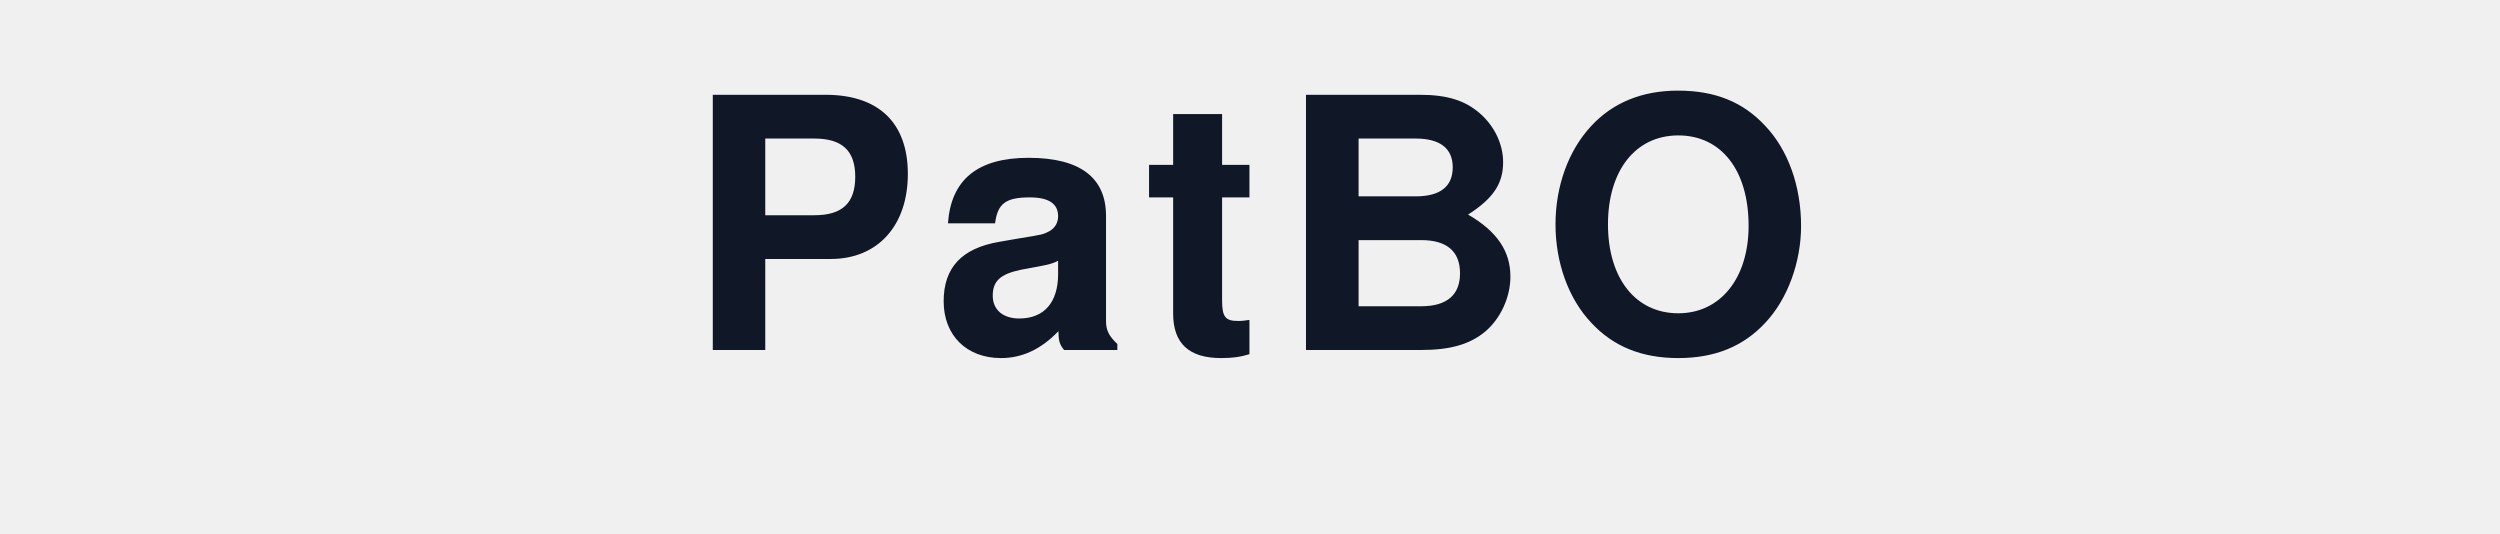
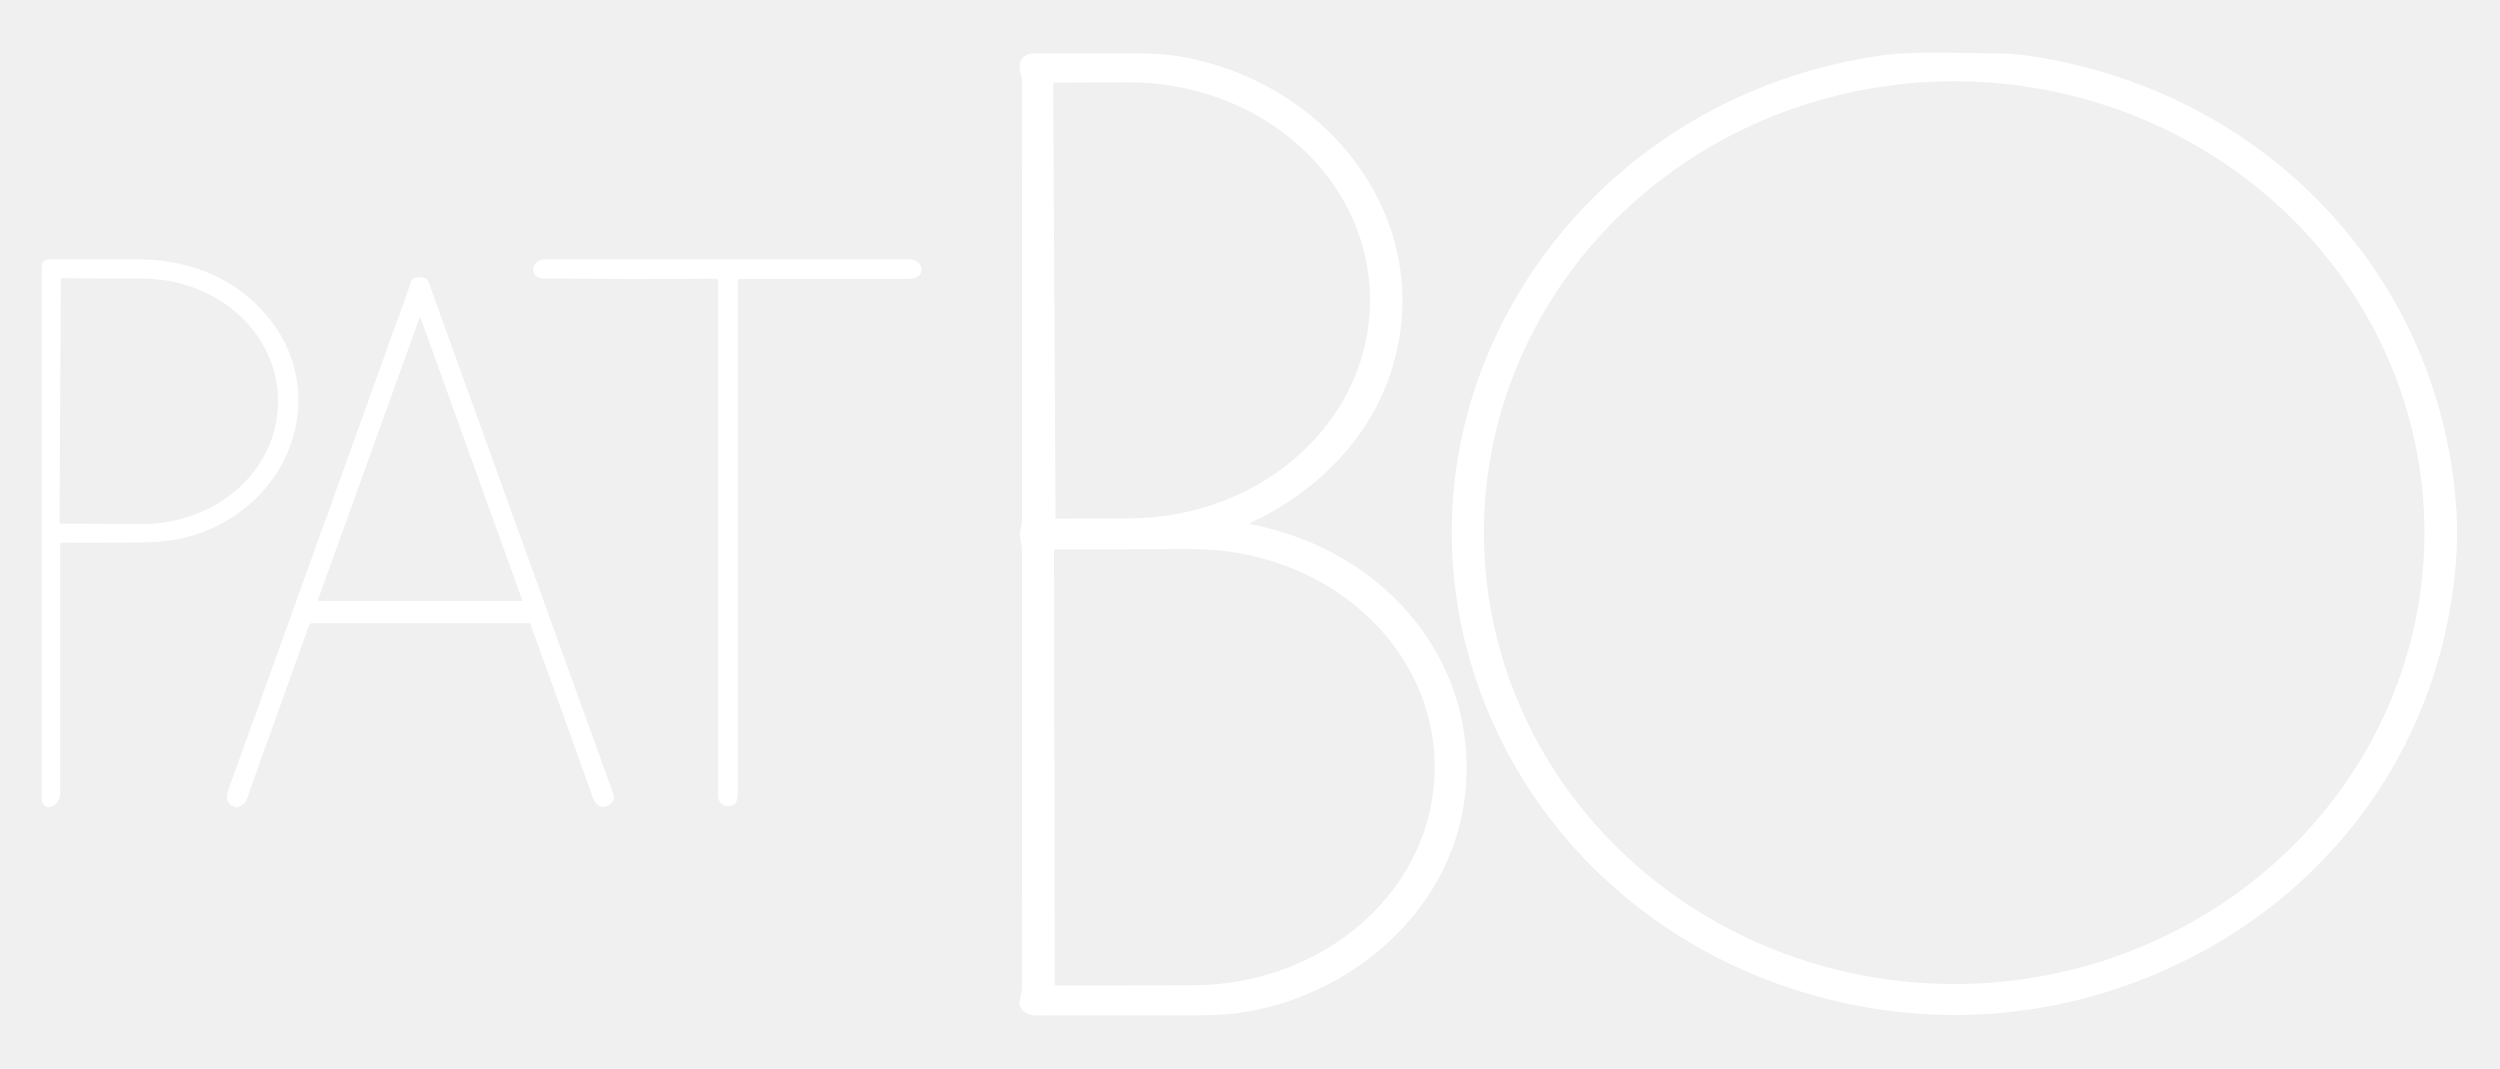
- <svg xmlns="http://www.w3.org/2000/svg" viewBox="0 0 300 64">
-   <text x="150" y="42" text-anchor="middle" font-family="'Helvetica Neue',Helvetica,Arial,sans-serif" font-size="42" font-weight="700" letter-spacing="2" fill="#101828">PatBO</text>
+ <svg xmlns="http://www.w3.org/2000/svg" width="131" height="56" viewBox="0 0 131 56" fill="none">
+   <path d="M65.564 27.476C72.694 28.86 77.688 34.854 76.731 41.952C75.945 47.779 70.779 52.266 64.879 53.084C64.3 53.164 63.494 53.203 62.46 53.203C59.745 53.205 57.03 53.207 54.315 53.209C54.068 53.209 53.876 53.161 53.738 53.065C53.167 52.666 53.551 52.248 53.551 51.758C53.553 44.09 53.553 36.421 53.552 28.752C53.552 28.662 53.525 28.494 53.471 28.247C53.391 27.88 53.552 27.575 53.552 27.257C53.553 19.583 53.553 11.908 53.551 4.233C53.551 4.125 53.521 3.972 53.46 3.772C53.309 3.276 53.606 2.794 54.175 2.794C55.94 2.793 57.705 2.794 59.469 2.795C60.4 2.796 61.162 2.846 61.755 2.946C69.798 4.289 75.472 11.853 72.832 19.656C71.677 23.071 68.906 25.826 65.551 27.382C65.541 27.386 65.533 27.394 65.528 27.403C65.523 27.413 65.521 27.423 65.522 27.434C65.524 27.444 65.528 27.454 65.536 27.462C65.544 27.469 65.554 27.474 65.564 27.476ZM55.186 4.362L55.31 27.151C55.31 27.159 55.314 27.166 55.32 27.172C55.325 27.177 55.333 27.18 55.342 27.18L59.208 27.162C60.869 27.154 62.511 26.85 64.042 26.27C65.572 25.689 66.961 24.843 68.13 23.778C69.298 22.714 70.222 21.452 70.85 20.066C71.478 18.68 71.796 17.196 71.788 15.699V15.647C71.772 12.624 70.424 9.732 68.041 7.606C65.659 5.48 62.437 4.296 59.085 4.312L55.218 4.332C55.209 4.332 55.201 4.335 55.196 4.341C55.19 4.347 55.186 4.354 55.186 4.362ZM55.229 28.855L55.27 51.571C55.27 51.59 55.278 51.607 55.291 51.62C55.304 51.633 55.322 51.64 55.342 51.64L62.503 51.628C65.869 51.623 69.096 50.418 71.472 48.279C73.849 46.14 75.181 43.243 75.176 40.223V40.137C75.173 38.642 74.842 37.163 74.202 35.782C73.561 34.402 72.624 33.149 71.444 32.094C70.263 31.038 68.862 30.202 67.321 29.633C65.78 29.063 64.129 28.771 62.462 28.774L55.3 28.786C55.281 28.786 55.263 28.793 55.25 28.806C55.236 28.819 55.229 28.836 55.229 28.855Z" fill="white" />
+   <path d="M93.753 51.763C78.534 46.666 71.54 29.699 79.207 16.005C83.117 9.022 90.1 4.19 98.342 2.94C100.233 2.653 102.342 2.792 104.279 2.792C105.057 2.792 105.745 2.837 106.344 2.927C118.974 4.816 128.004 14.747 128.72 26.837C128.766 27.612 128.763 28.387 128.71 29.162C128.004 39.728 121.06 48.579 110.559 51.923C105.071 53.669 99.199 53.587 93.753 51.763ZM127.041 27.912C127.041 21.638 124.445 15.622 119.823 11.187C115.202 6.751 108.934 4.259 102.399 4.259C99.162 4.259 95.958 4.871 92.968 6.059C89.978 7.248 87.262 8.99 84.974 11.187C82.685 13.383 80.87 15.99 79.632 18.86C78.393 21.73 77.756 24.805 77.756 27.912C77.756 31.018 78.393 34.093 79.632 36.963C80.87 39.833 82.685 42.44 84.974 44.636C87.262 46.833 89.978 48.575 92.968 49.764C95.958 50.952 99.162 51.564 102.399 51.564C108.934 51.564 115.202 49.072 119.823 44.636C124.445 40.201 127.041 34.185 127.041 27.912Z" fill="white" />
+   <path d="M13.121 15.667C17.862 19.813 15.501 26.96 9.334 28.252C8.785 28.366 7.981 28.427 6.923 28.433C5.733 28.44 4.511 28.441 3.256 28.437C3.188 28.437 3.154 28.469 3.154 28.534C3.153 32.848 3.154 37.182 3.155 41.534C3.155 42.362 2.184 42.597 2.184 41.807C2.184 32.49 2.184 23.203 2.184 13.947C2.184 13.853 2.223 13.763 2.292 13.696C2.361 13.63 2.455 13.592 2.554 13.592C4.086 13.593 5.62 13.593 7.157 13.592C9.407 13.591 11.452 14.206 13.121 15.667ZM3.188 14.636L3.118 27.377C3.117 27.385 3.119 27.393 3.122 27.4C3.125 27.408 3.13 27.414 3.135 27.42C3.141 27.425 3.148 27.43 3.155 27.433C3.163 27.436 3.171 27.438 3.179 27.438L7.43 27.459C8.362 27.463 9.287 27.303 10.15 26.987C11.014 26.67 11.799 26.204 12.462 25.615C13.124 25.026 13.652 24.325 14.013 23.553C14.374 22.78 14.562 21.951 14.567 21.113V21.016C14.571 20.178 14.392 19.347 14.04 18.571C13.687 17.795 13.168 17.089 12.512 16.493C11.855 15.897 11.075 15.423 10.215 15.098C9.355 14.773 8.433 14.603 7.5 14.598L3.25 14.578C3.234 14.578 3.218 14.584 3.206 14.595C3.195 14.605 3.188 14.62 3.188 14.636Z" fill="white" />
+   <path d="M28.497 14.591C27.703 14.585 27.769 13.594 28.583 13.594C34.939 13.592 41.295 13.592 47.652 13.593C48.444 13.594 48.564 14.611 47.635 14.611C44.668 14.611 41.718 14.611 38.785 14.611C38.753 14.611 38.722 14.623 38.699 14.645C38.676 14.667 38.664 14.697 38.664 14.728C38.664 23.646 38.664 32.571 38.664 41.503C38.664 41.752 38.636 41.924 38.58 42.017C38.337 42.427 37.633 42.267 37.633 41.719C37.633 32.713 37.633 23.716 37.633 14.73C37.633 14.713 37.629 14.697 37.623 14.682C37.616 14.666 37.606 14.652 37.594 14.641C37.581 14.629 37.567 14.62 37.551 14.614C37.535 14.607 37.518 14.604 37.5 14.604C34.503 14.623 31.501 14.619 28.497 14.591Z" fill="white" />
+   <path d="M27.716 32.657H16.346C16.313 32.657 16.281 32.667 16.254 32.685C16.227 32.704 16.207 32.73 16.196 32.759C15.168 35.64 14.133 38.525 13.094 41.416C12.947 41.824 12.946 42.12 12.458 42.292C12.42 42.306 12.377 42.307 12.337 42.295C11.781 42.118 11.847 41.718 12.01 41.261C15.124 32.622 18.233 23.982 21.339 15.341C21.417 15.124 21.491 14.905 21.56 14.685C21.57 14.654 21.592 14.628 21.622 14.612C21.869 14.487 22.112 14.49 22.351 14.619C22.39 14.64 22.416 14.671 22.43 14.711C25.668 23.681 28.906 32.651 32.144 41.62C32.34 42.16 31.38 42.672 31.082 41.837C29.997 38.793 28.902 35.752 27.797 32.713C27.791 32.697 27.781 32.682 27.766 32.672C27.752 32.662 27.734 32.657 27.716 32.657ZM16.655 31.447C16.653 31.453 16.653 31.458 16.654 31.463C16.654 31.469 16.657 31.474 16.66 31.478C16.663 31.483 16.668 31.486 16.673 31.489C16.678 31.491 16.683 31.493 16.689 31.493H27.331C27.337 31.493 27.343 31.491 27.348 31.489C27.352 31.486 27.357 31.483 27.36 31.478C27.363 31.474 27.366 31.469 27.366 31.463C27.367 31.458 27.367 31.453 27.365 31.447L22.044 16.673C22.041 16.666 22.037 16.661 22.031 16.657C22.025 16.653 22.017 16.651 22.01 16.651C22.003 16.651 21.995 16.653 21.989 16.657C21.983 16.661 21.979 16.666 21.976 16.673L16.655 31.447Z" fill="white" />
</svg>
